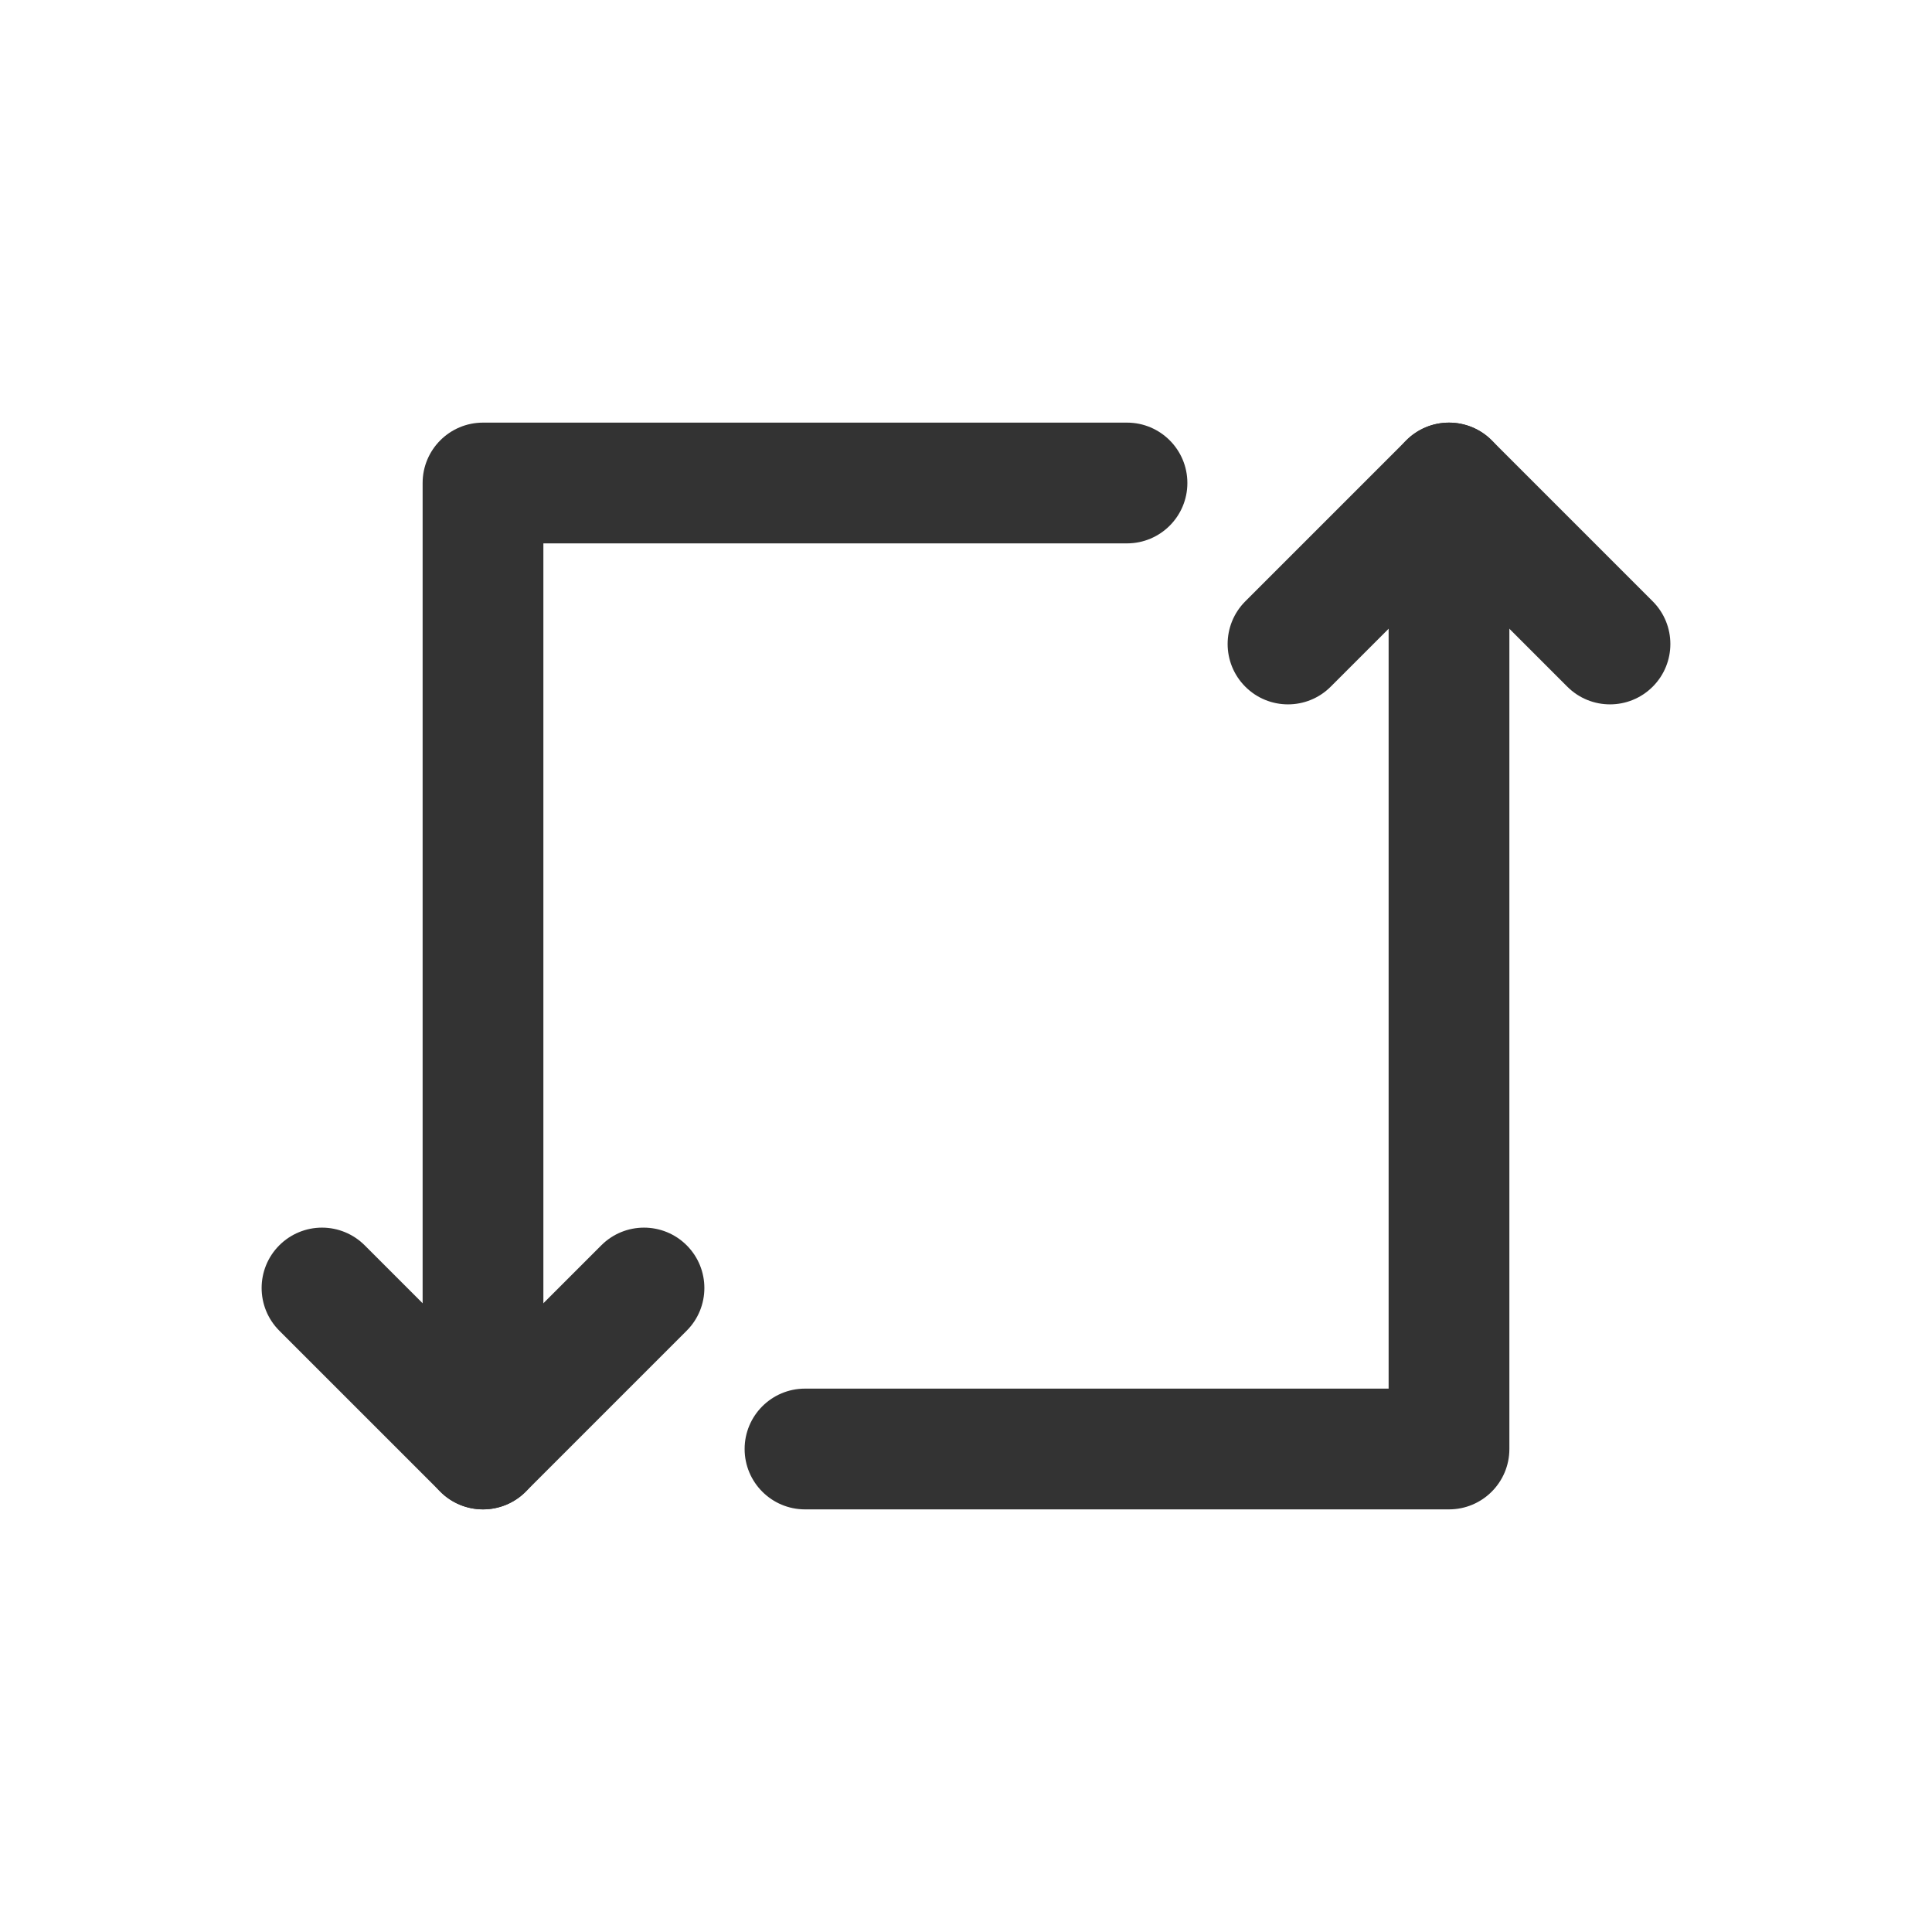
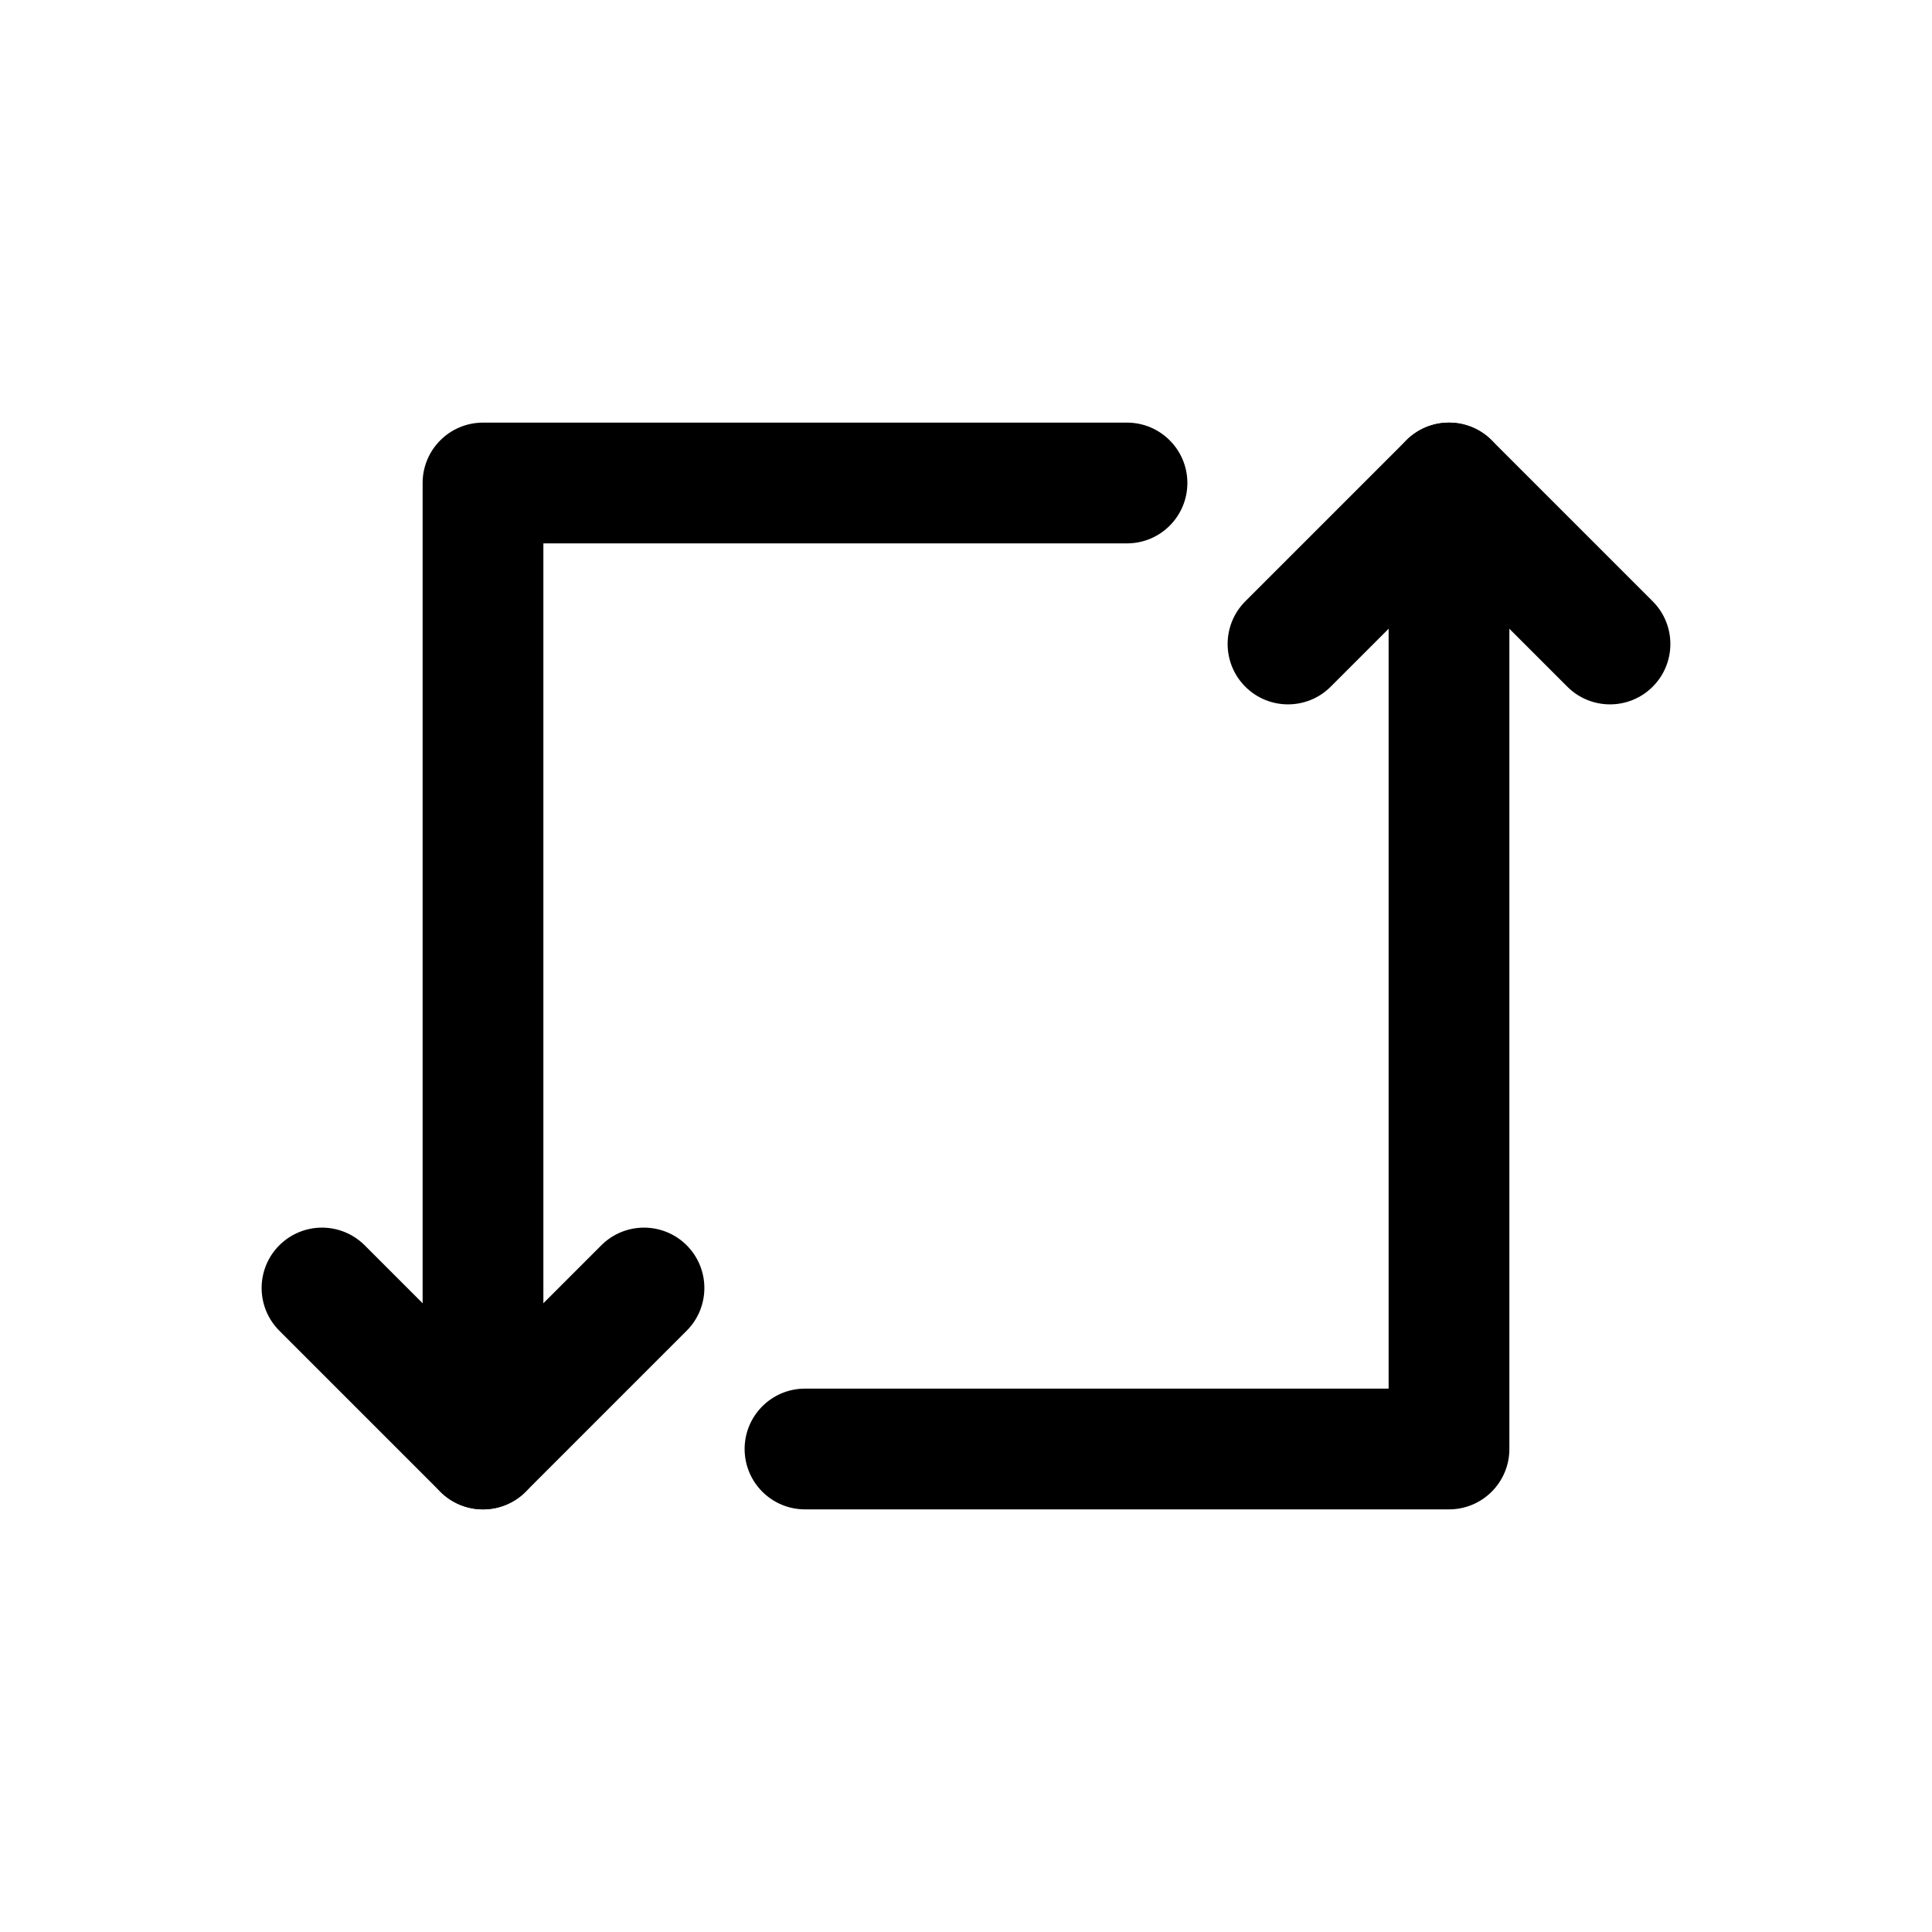
<svg xmlns="http://www.w3.org/2000/svg" width="240" height="240">
-   <path style="color:#000;fill:#333;stroke-linecap:round;stroke-linejoin:round;-inkscape-stroke:none" d="M60 52.5a7.5 7.5 0 0 0-7.5 7.5v120a7.5 7.5 0 0 0 7.5 7.5 7.5 7.5 0 0 0 7.5-7.5V67.5H140a7.5 7.5 0 0 0 7.5-7.5 7.5 7.5 0 0 0-7.5-7.5Z" />
-   <path style="color:#000;fill:#333;stroke-linecap:round;stroke-linejoin:round;-inkscape-stroke:none" d="M40 152.5a7.5 7.5 0 0 0-5.303 2.197 7.5 7.5 0 0 0 0 10.606l20 20a7.5 7.5 0 0 0 10.606 0l20-20a7.5 7.5 0 0 0 0-10.606 7.5 7.5 0 0 0-10.606 0L60 169.395l-14.697-14.698A7.5 7.5 0 0 0 40 152.5ZM180 52.5a7.5 7.5 0 0 0-7.5 7.5v112.5H100a7.5 7.5 0 0 0-7.5 7.5 7.5 7.5 0 0 0 7.5 7.5h80a7.5 7.5 0 0 0 7.5-7.5V60a7.5 7.5 0 0 0-7.5-7.5Z" />
-   <path style="color:#000;fill:#333;stroke-linecap:round;stroke-linejoin:round;-inkscape-stroke:none" d="M180 52.5a7.5 7.5 0 0 0-5.303 2.197l-20 20a7.5 7.5 0 0 0 0 10.606 7.5 7.5 0 0 0 10.606 0L180 70.605l14.697 14.698a7.5 7.5 0 0 0 10.606 0 7.5 7.5 0 0 0 0-10.606l-20-20A7.5 7.5 0 0 0 180 52.5Z" />
+   <path style="color:#000;fill:#000;stroke-linecap:round;stroke-linejoin:round;-inkscape-stroke:none" d="M60 52.5a7.5 7.5 0 0 0-7.5 7.5v120a7.5 7.5 0 0 0 7.5 7.5 7.5 7.5 0 0 0 7.5-7.5V67.5H140a7.5 7.5 0 0 0 7.5-7.5 7.5 7.5 0 0 0-7.5-7.5Z" />
+   <path style="color:#000;fill:#000;stroke-linecap:round;stroke-linejoin:round;-inkscape-stroke:none" d="M40 152.5a7.5 7.5 0 0 0-5.303 2.197 7.5 7.5 0 0 0 0 10.606l20 20a7.5 7.5 0 0 0 10.606 0l20-20a7.5 7.5 0 0 0 0-10.606 7.5 7.5 0 0 0-10.606 0L60 169.395l-14.697-14.698A7.5 7.5 0 0 0 40 152.5ZM180 52.5a7.5 7.5 0 0 0-7.5 7.5v112.5H100a7.5 7.5 0 0 0-7.5 7.5 7.5 7.5 0 0 0 7.5 7.5h80a7.5 7.5 0 0 0 7.5-7.5V60a7.5 7.5 0 0 0-7.5-7.5Z" />
+   <path style="color:#000;fill:#000;stroke-linecap:round;stroke-linejoin:round;-inkscape-stroke:none" d="M180 52.5a7.5 7.5 0 0 0-5.303 2.197l-20 20a7.5 7.5 0 0 0 0 10.606 7.5 7.5 0 0 0 10.606 0L180 70.605l14.697 14.698a7.5 7.5 0 0 0 10.606 0 7.5 7.5 0 0 0 0-10.606l-20-20A7.5 7.5 0 0 0 180 52.5Z" />
</svg>
